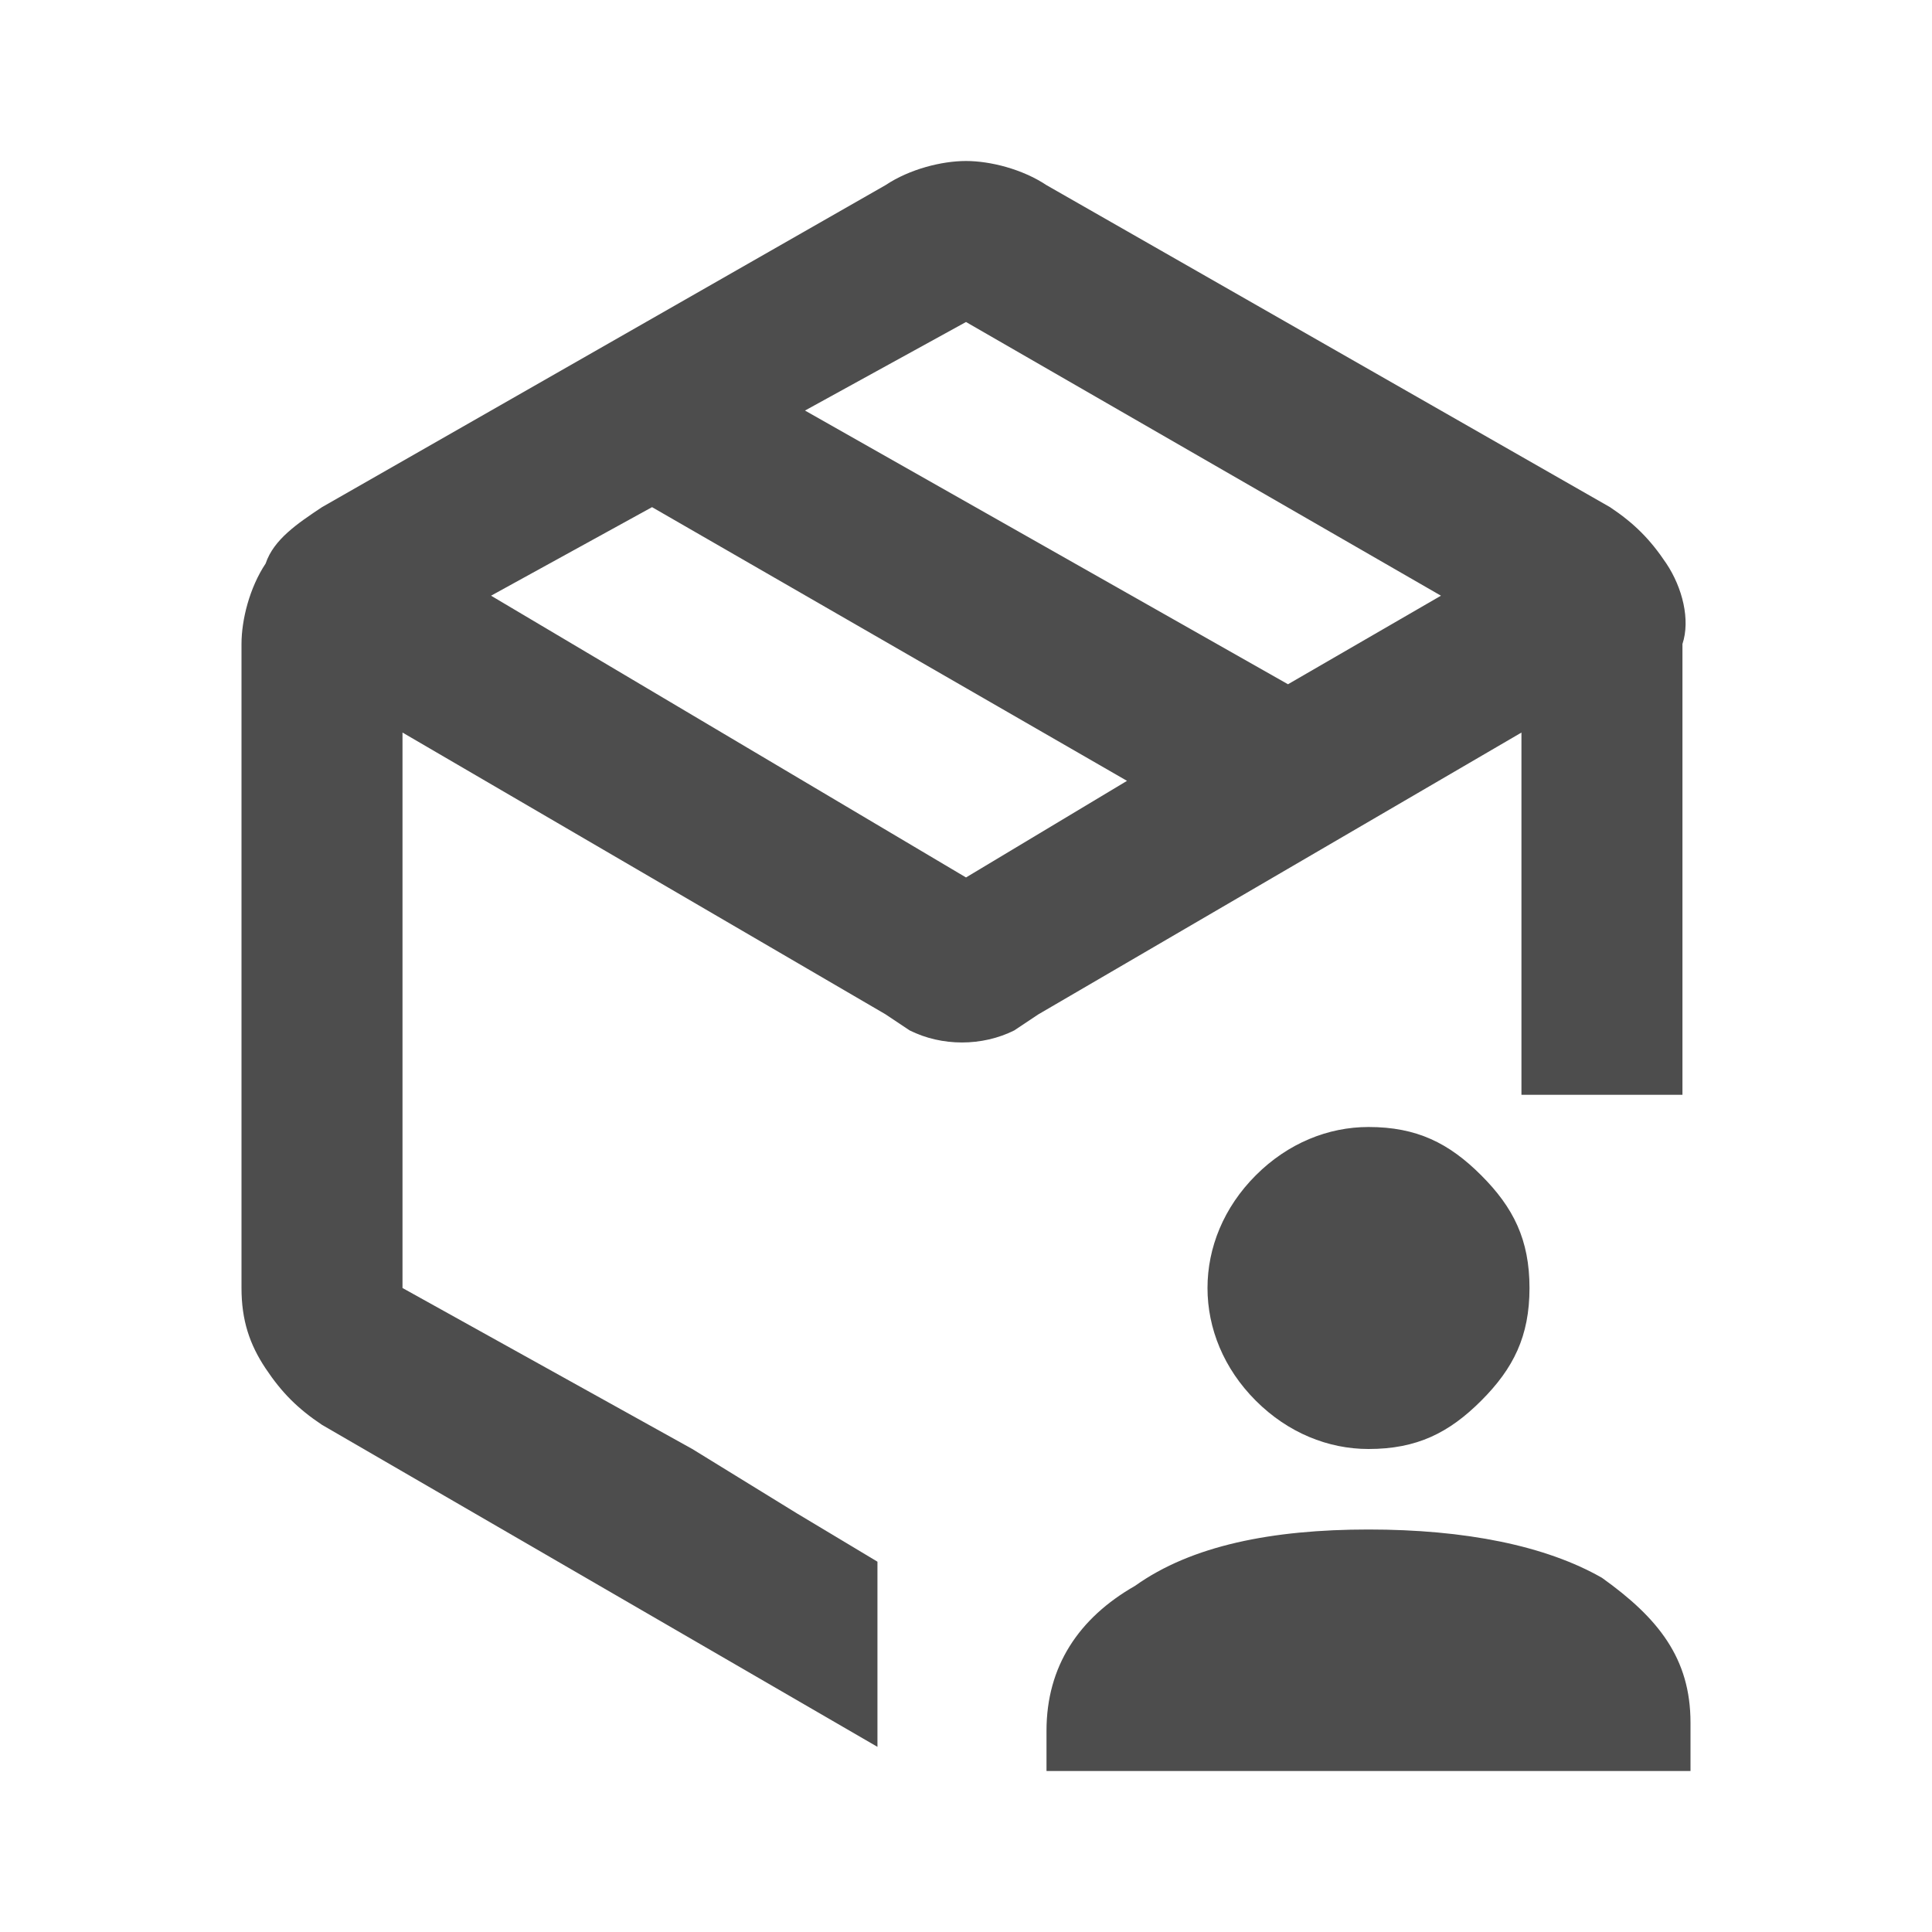
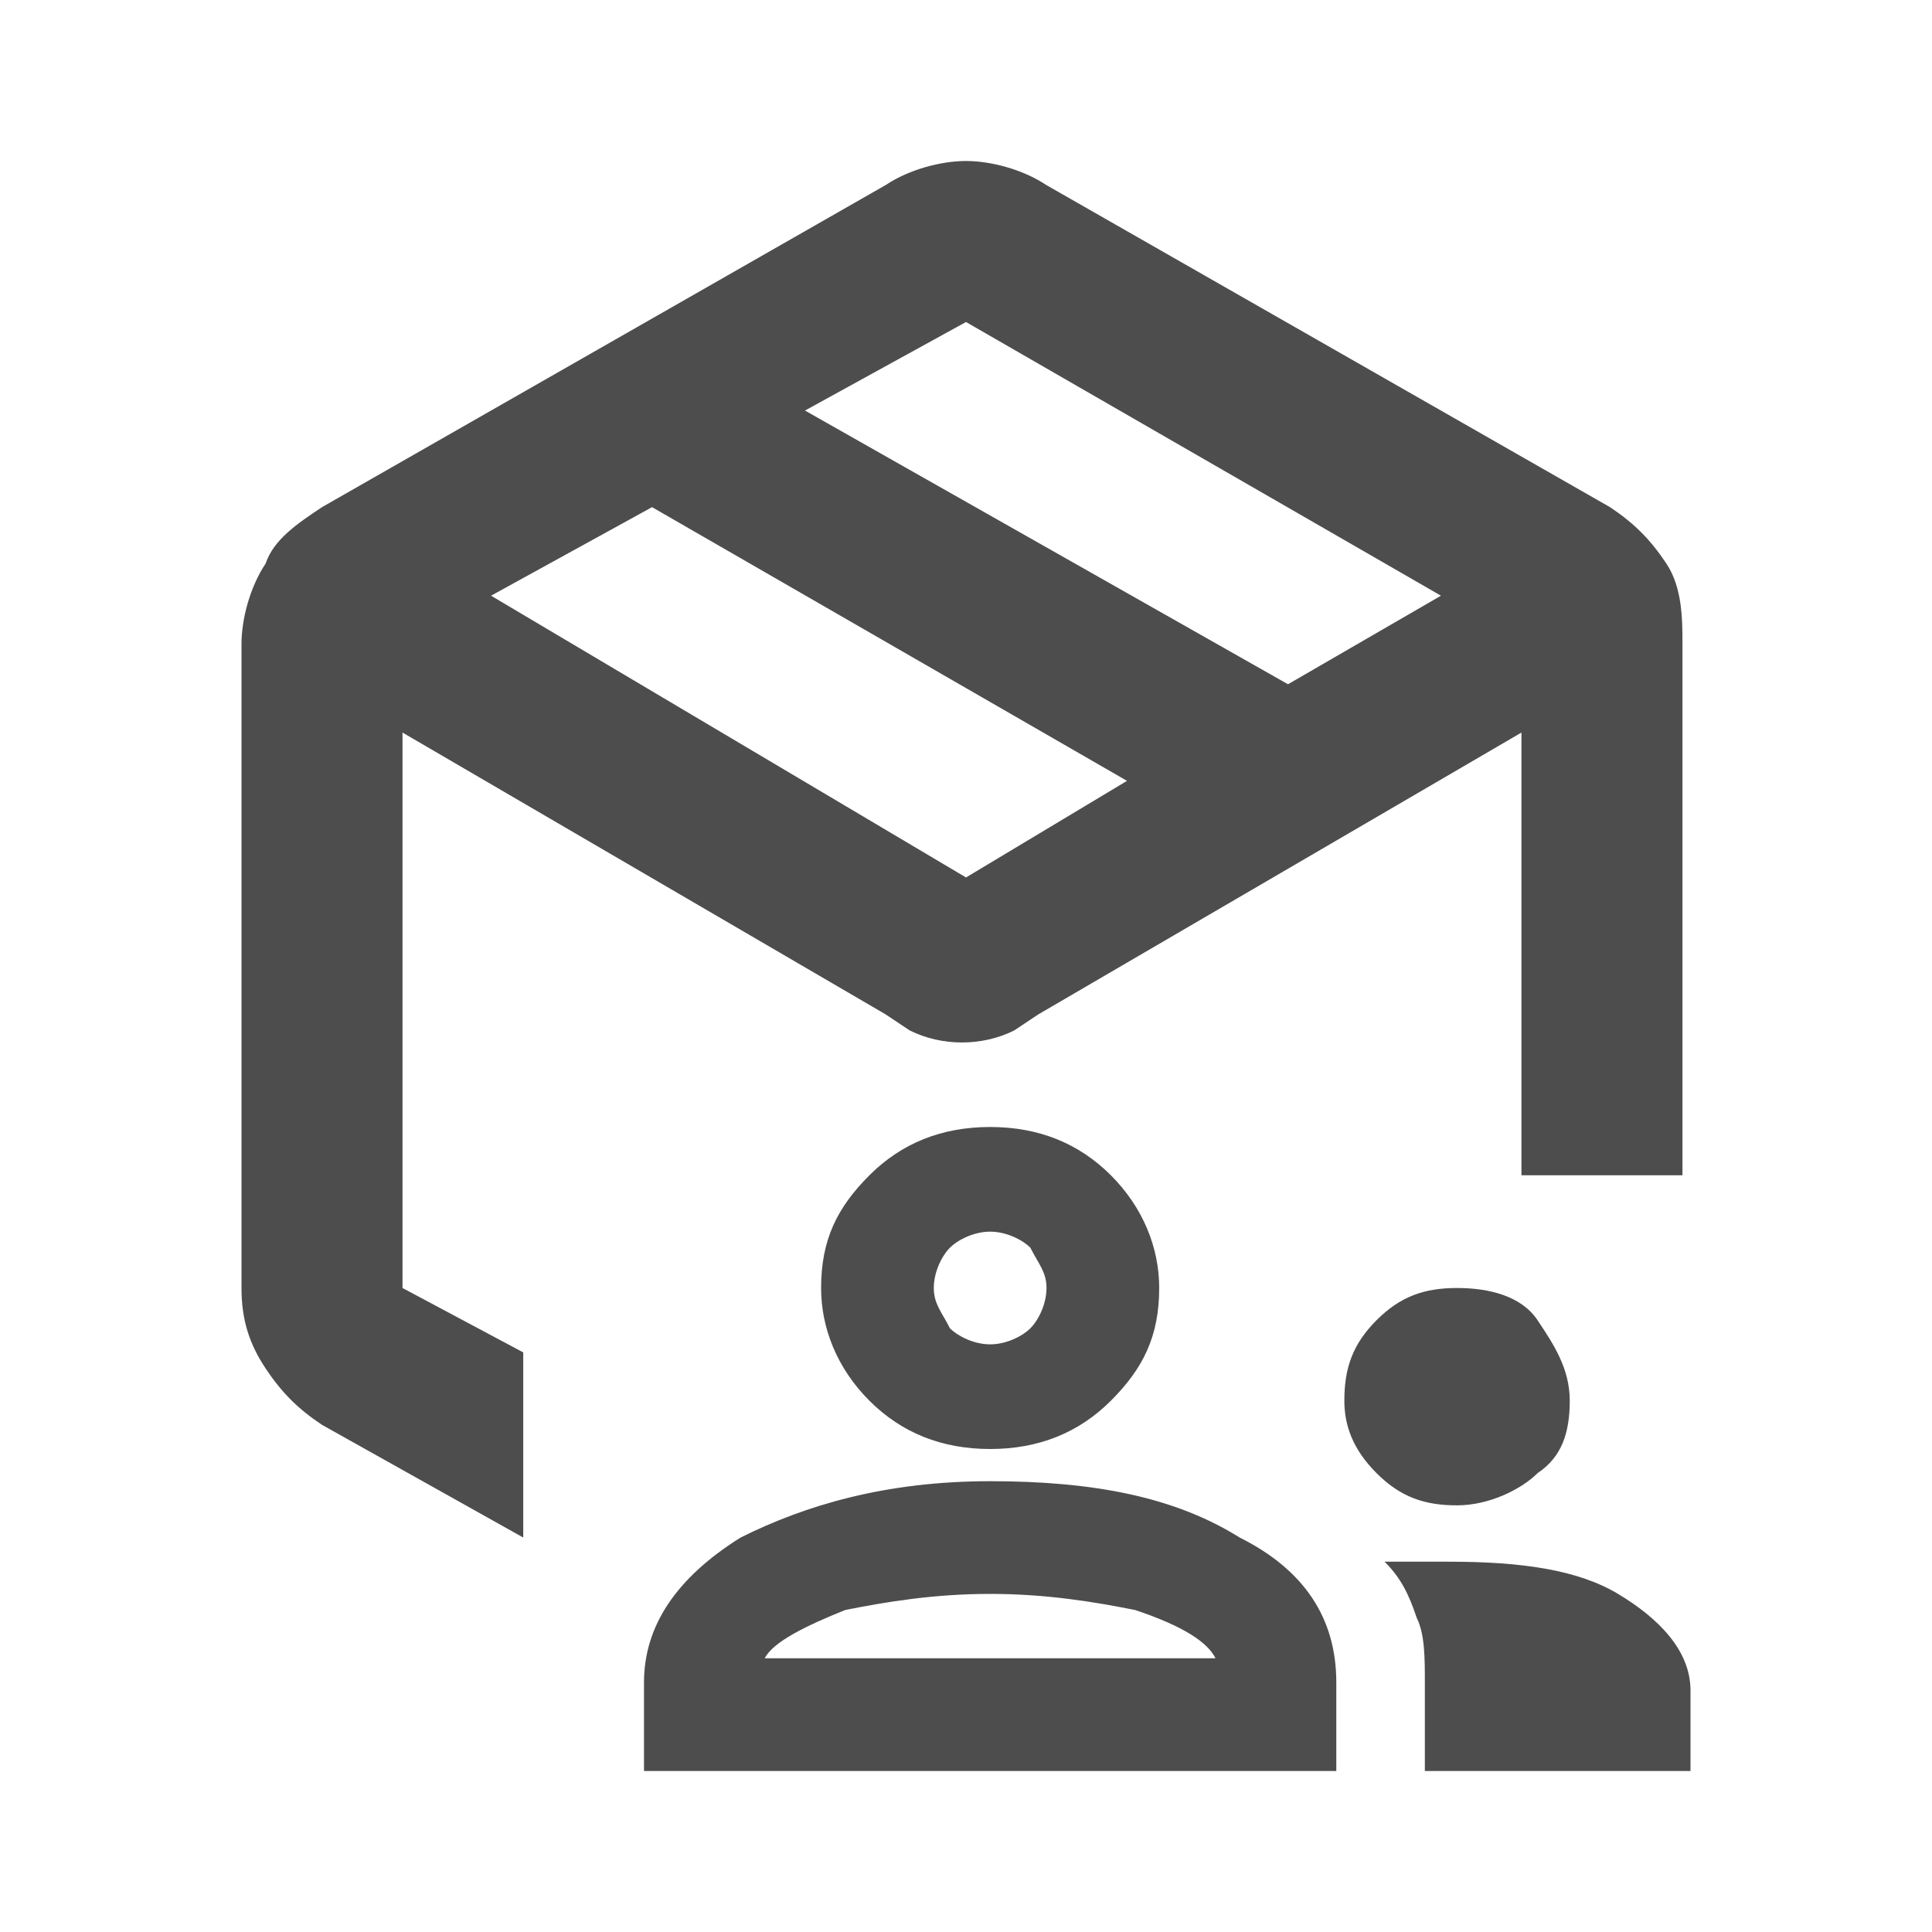
<svg xmlns="http://www.w3.org/2000/svg" width="48" height="48" viewBox="0 0 48 48" fill="none">
-   <path d="M41.4 14C41 13.4 40.6 13 40 12.6L26 4.6C25.4 4.2 24.6 4 24 4C23.4 4 22.6 4.2 22 4.6L8 12.6C7.4 13 6.8 13.4 6.6 14C6.2 14.6 6 15.4 6 16V32C6 32.8 6.2 33.4 6.6 34C7 34.6 7.4 35 8 35.4L21.8 43.4V38.8L19.8 37.6L17.2 36L10 32V18.2L22 25.2L22.6 25.6C23.4 26 24.4 26 25.2 25.6L25.8 25.2L37.8 18.2V27.2H41.8V16C42 15.4 41.8 14.6 41.4 14ZM24 21.8L12.2 14.8L16.2 12.6L28 19.4L24 21.8ZM32 17L20 10.2L24 8L35.8 14.8L32 17Z" fill="#4D4D4D" />
-   <path d="M26 44H42V42.8C42 41.2 41.2 40.2 39.8 39.2C38.4 38.4 36.4 38 34 38C31.6 38 29.6 38.4 28.2 39.4C26.8 40.2 26 41.4 26 43V44ZM34 36C35.2 36 36 35.6 36.8 34.8C37.6 34 38 33.2 38 32C38 30.8 37.6 30 36.8 29.2C36 28.4 35.2 28 34 28C33 28 32 28.4 31.2 29.2C30.4 30 30 31 30 32C30 33 30.4 34 31.2 34.8C32 35.6 33 36 34 36Z" fill="#4D4D4D" />
+   <path d="M41.4 14C41 13.4 40.6 13 40 12.6L26 4.6C25.4 4.2 24.6 4 24 4C23.4 4 22.6 4.2 22 4.6L8 12.6C7.4 13 6.8 13.4 6.6 14C6.2 14.6 6 15.4 6 16V32C6 32.8 6.2 33.4 6.6 34C7 34.6 7.4 35 8 35.4L13 38.2V33.6L10 32V18.2L22 25.2L22.6 25.6C23.4 26 24.4 26 25.2 25.6L25.8 25.2L37.8 18.2V29.2H41.8V16C41.8 15.4 41.8 14.6 41.4 14ZM24 21.8L12.2 14.8L16.2 12.6L28 19.4L24 21.8ZM32 17L20 10.2L24 8L35.8 14.8L32 17Z" fill="#4D4D4D" />
+   <path d="M16 44V41.8C16 40.4 16.8 39.2 18.4 38.2C20 37.4 22 36.8 24.6 36.8C27.2 36.8 29.2 37.2 30.8 38.2C32.4 39 33.2 40.2 33.2 41.8V44H16ZM35.4 44V41.8C35.4 41.2 35.4 40.6 35.2 40.2C35 39.6 34.8 39.2 34.4 38.8C34.6 38.8 35 38.8 35.2 38.8C35.4 38.8 35.8 38.8 36 38.8C37.8 38.8 39.2 39 40.2 39.6C41.2 40.2 42 41 42 42V44H35.4ZM24.6 39.6C23.2 39.6 22 39.8 21 40C20 40.4 19.2 40.8 19 41.2H30.2C30 40.8 29.4 40.4 28.2 40C27.2 39.8 26 39.6 24.6 39.6ZM36.2 37.4C35.4 37.4 34.8 37.2 34.2 36.6C33.6 36 33.4 35.4 33.4 34.8C33.4 34 33.6 33.4 34.2 32.8C34.8 32.2 35.4 32 36.2 32C37 32 37.8 32.2 38.2 32.8C38.6 33.4 39 34 39 34.8C39 35.6 38.8 36.2 38.2 36.6C37.8 37 37 37.4 36.2 37.4ZM24.6 36C23.4 36 22.4 35.6 21.6 34.8C20.8 34 20.4 33 20.4 32C20.4 30.8 20.8 30 21.6 29.2C22.4 28.4 23.4 28 24.6 28C25.8 28 26.8 28.4 27.6 29.2C28.4 30 28.8 31 28.8 32C28.8 33.2 28.4 34 27.6 34.8C26.8 35.6 25.8 36 24.6 36ZM24.6 30.6C24.2 30.6 23.8 30.8 23.6 31C23.4 31.2 23.2 31.6 23.2 32C23.2 32.4 23.4 32.6 23.6 33C23.8 33.2 24.2 33.4 24.6 33.4C25 33.4 25.4 33.2 25.6 33C25.8 32.8 26 32.4 26 32C26 31.6 25.8 31.4 25.6 31C25.4 30.8 25 30.6 24.6 30.6Z" fill="#4D4D4D" />
</svg>
